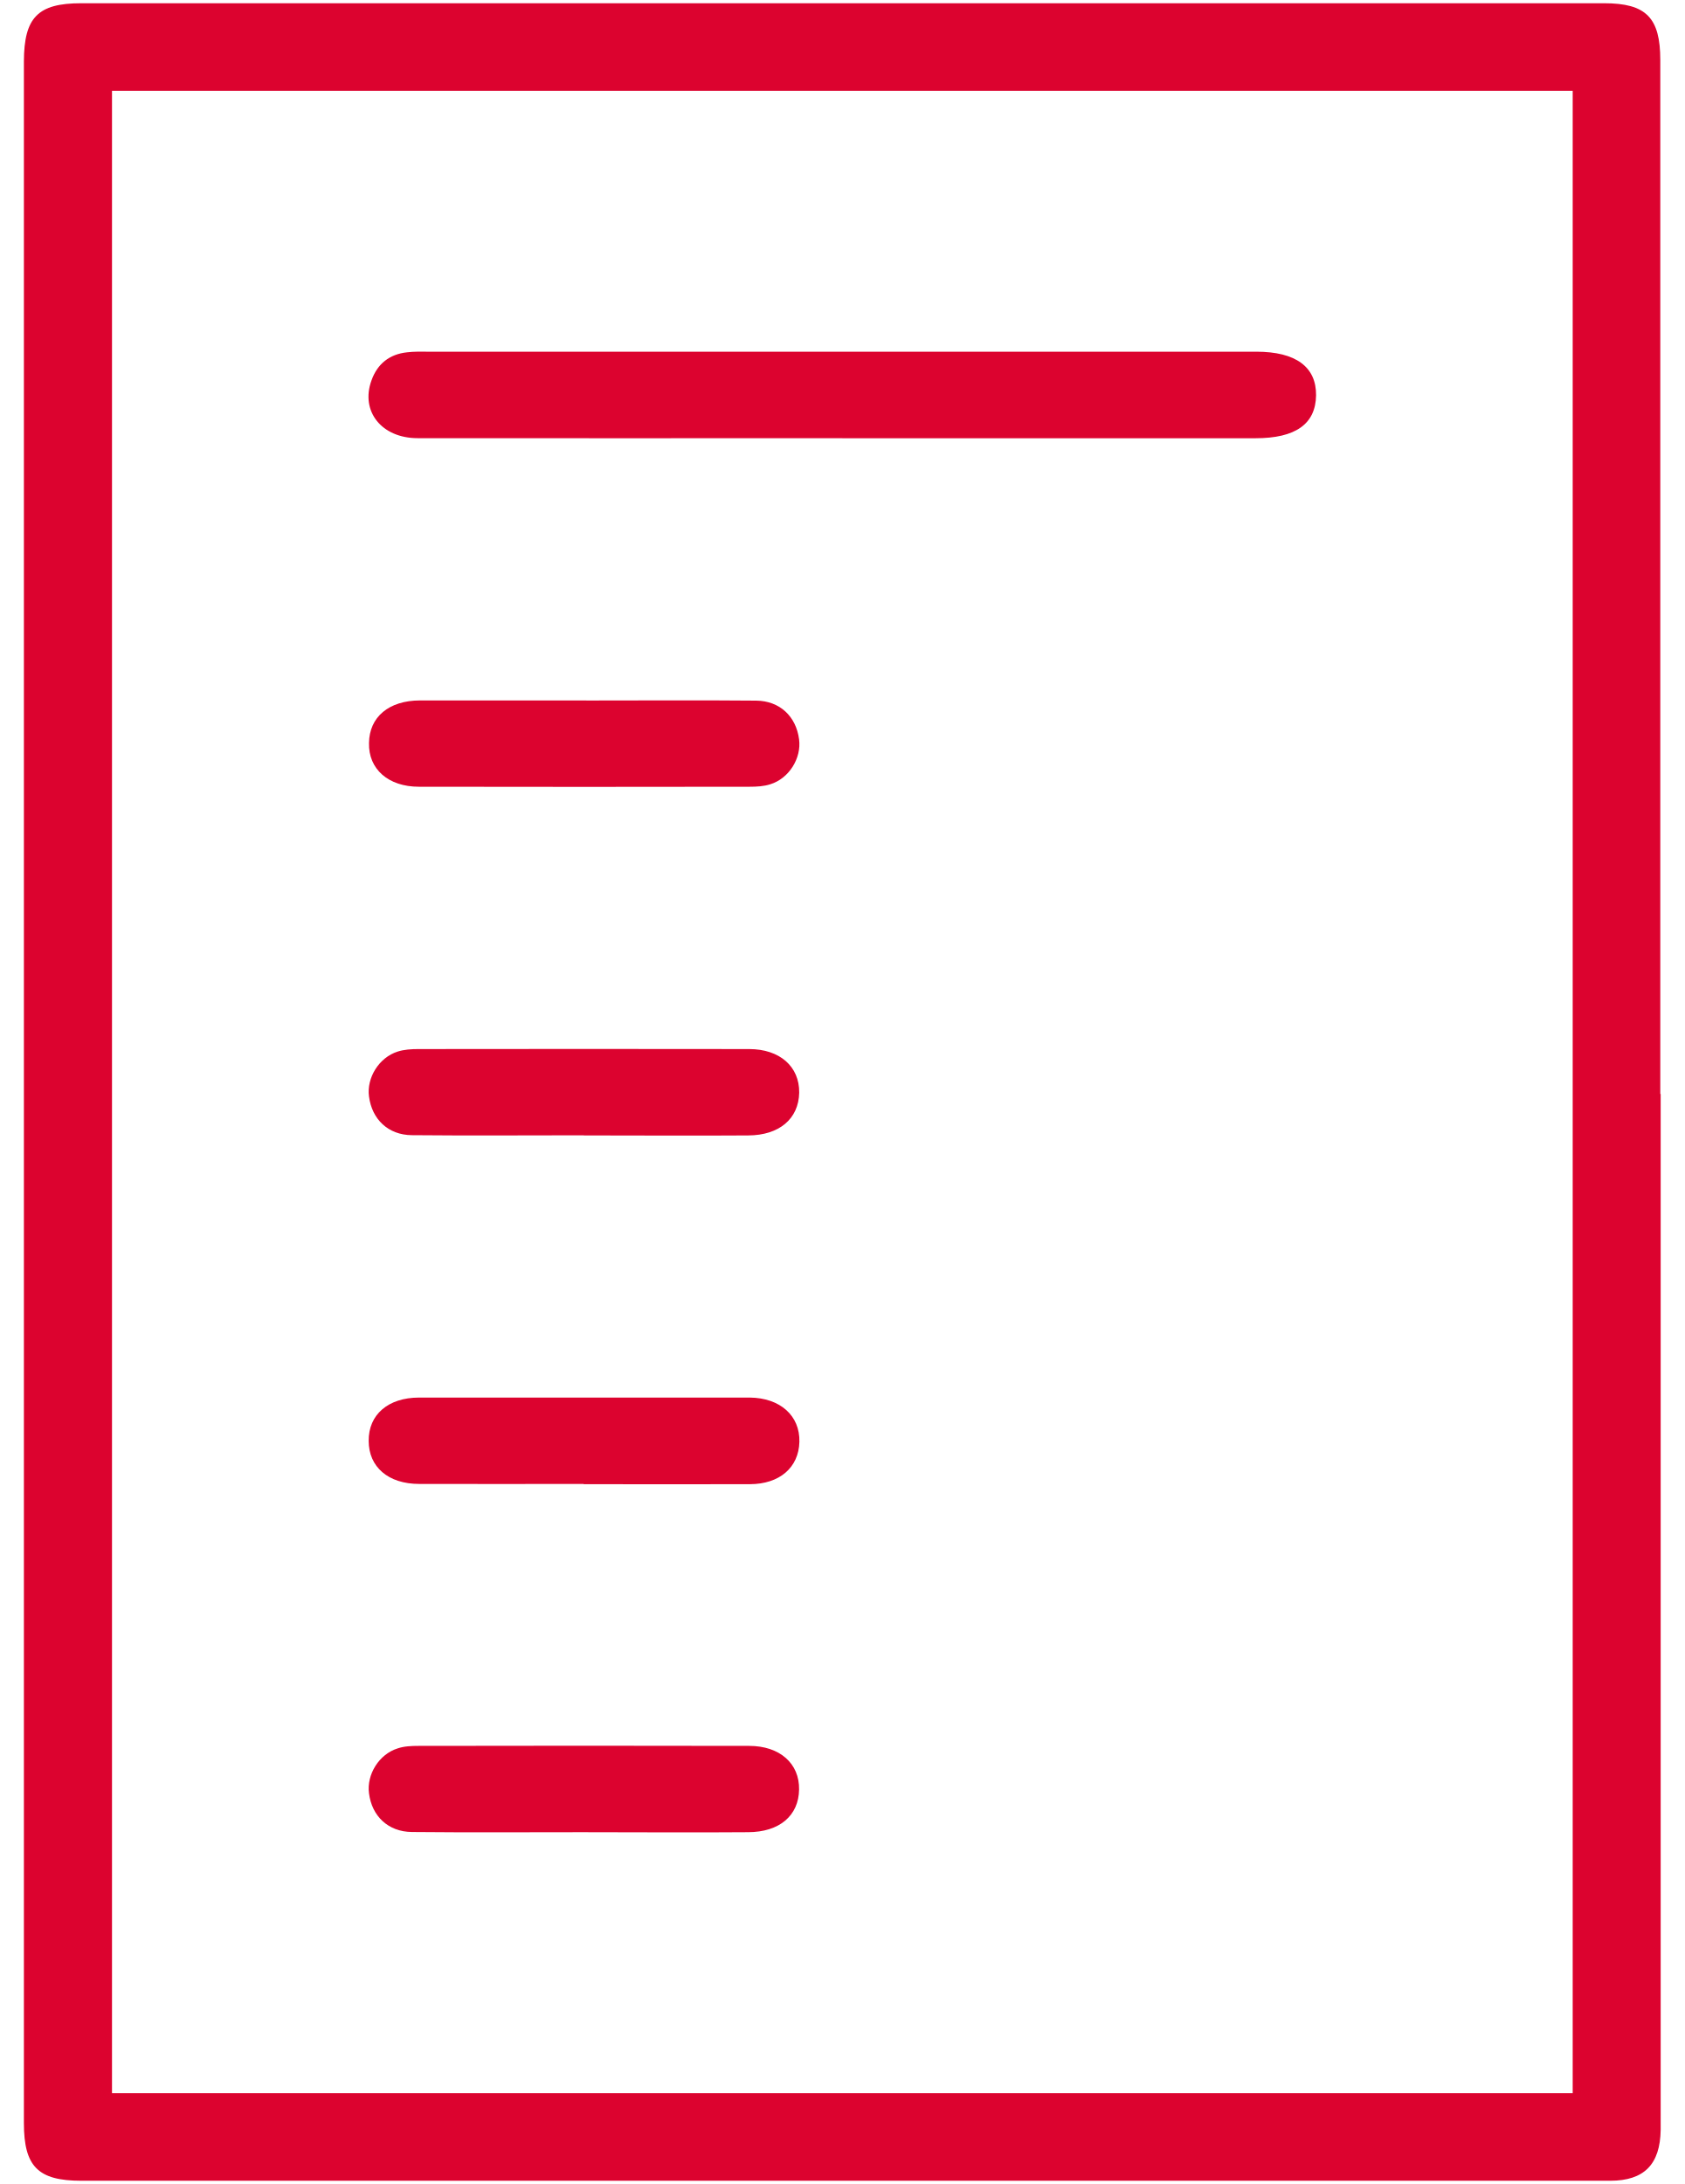
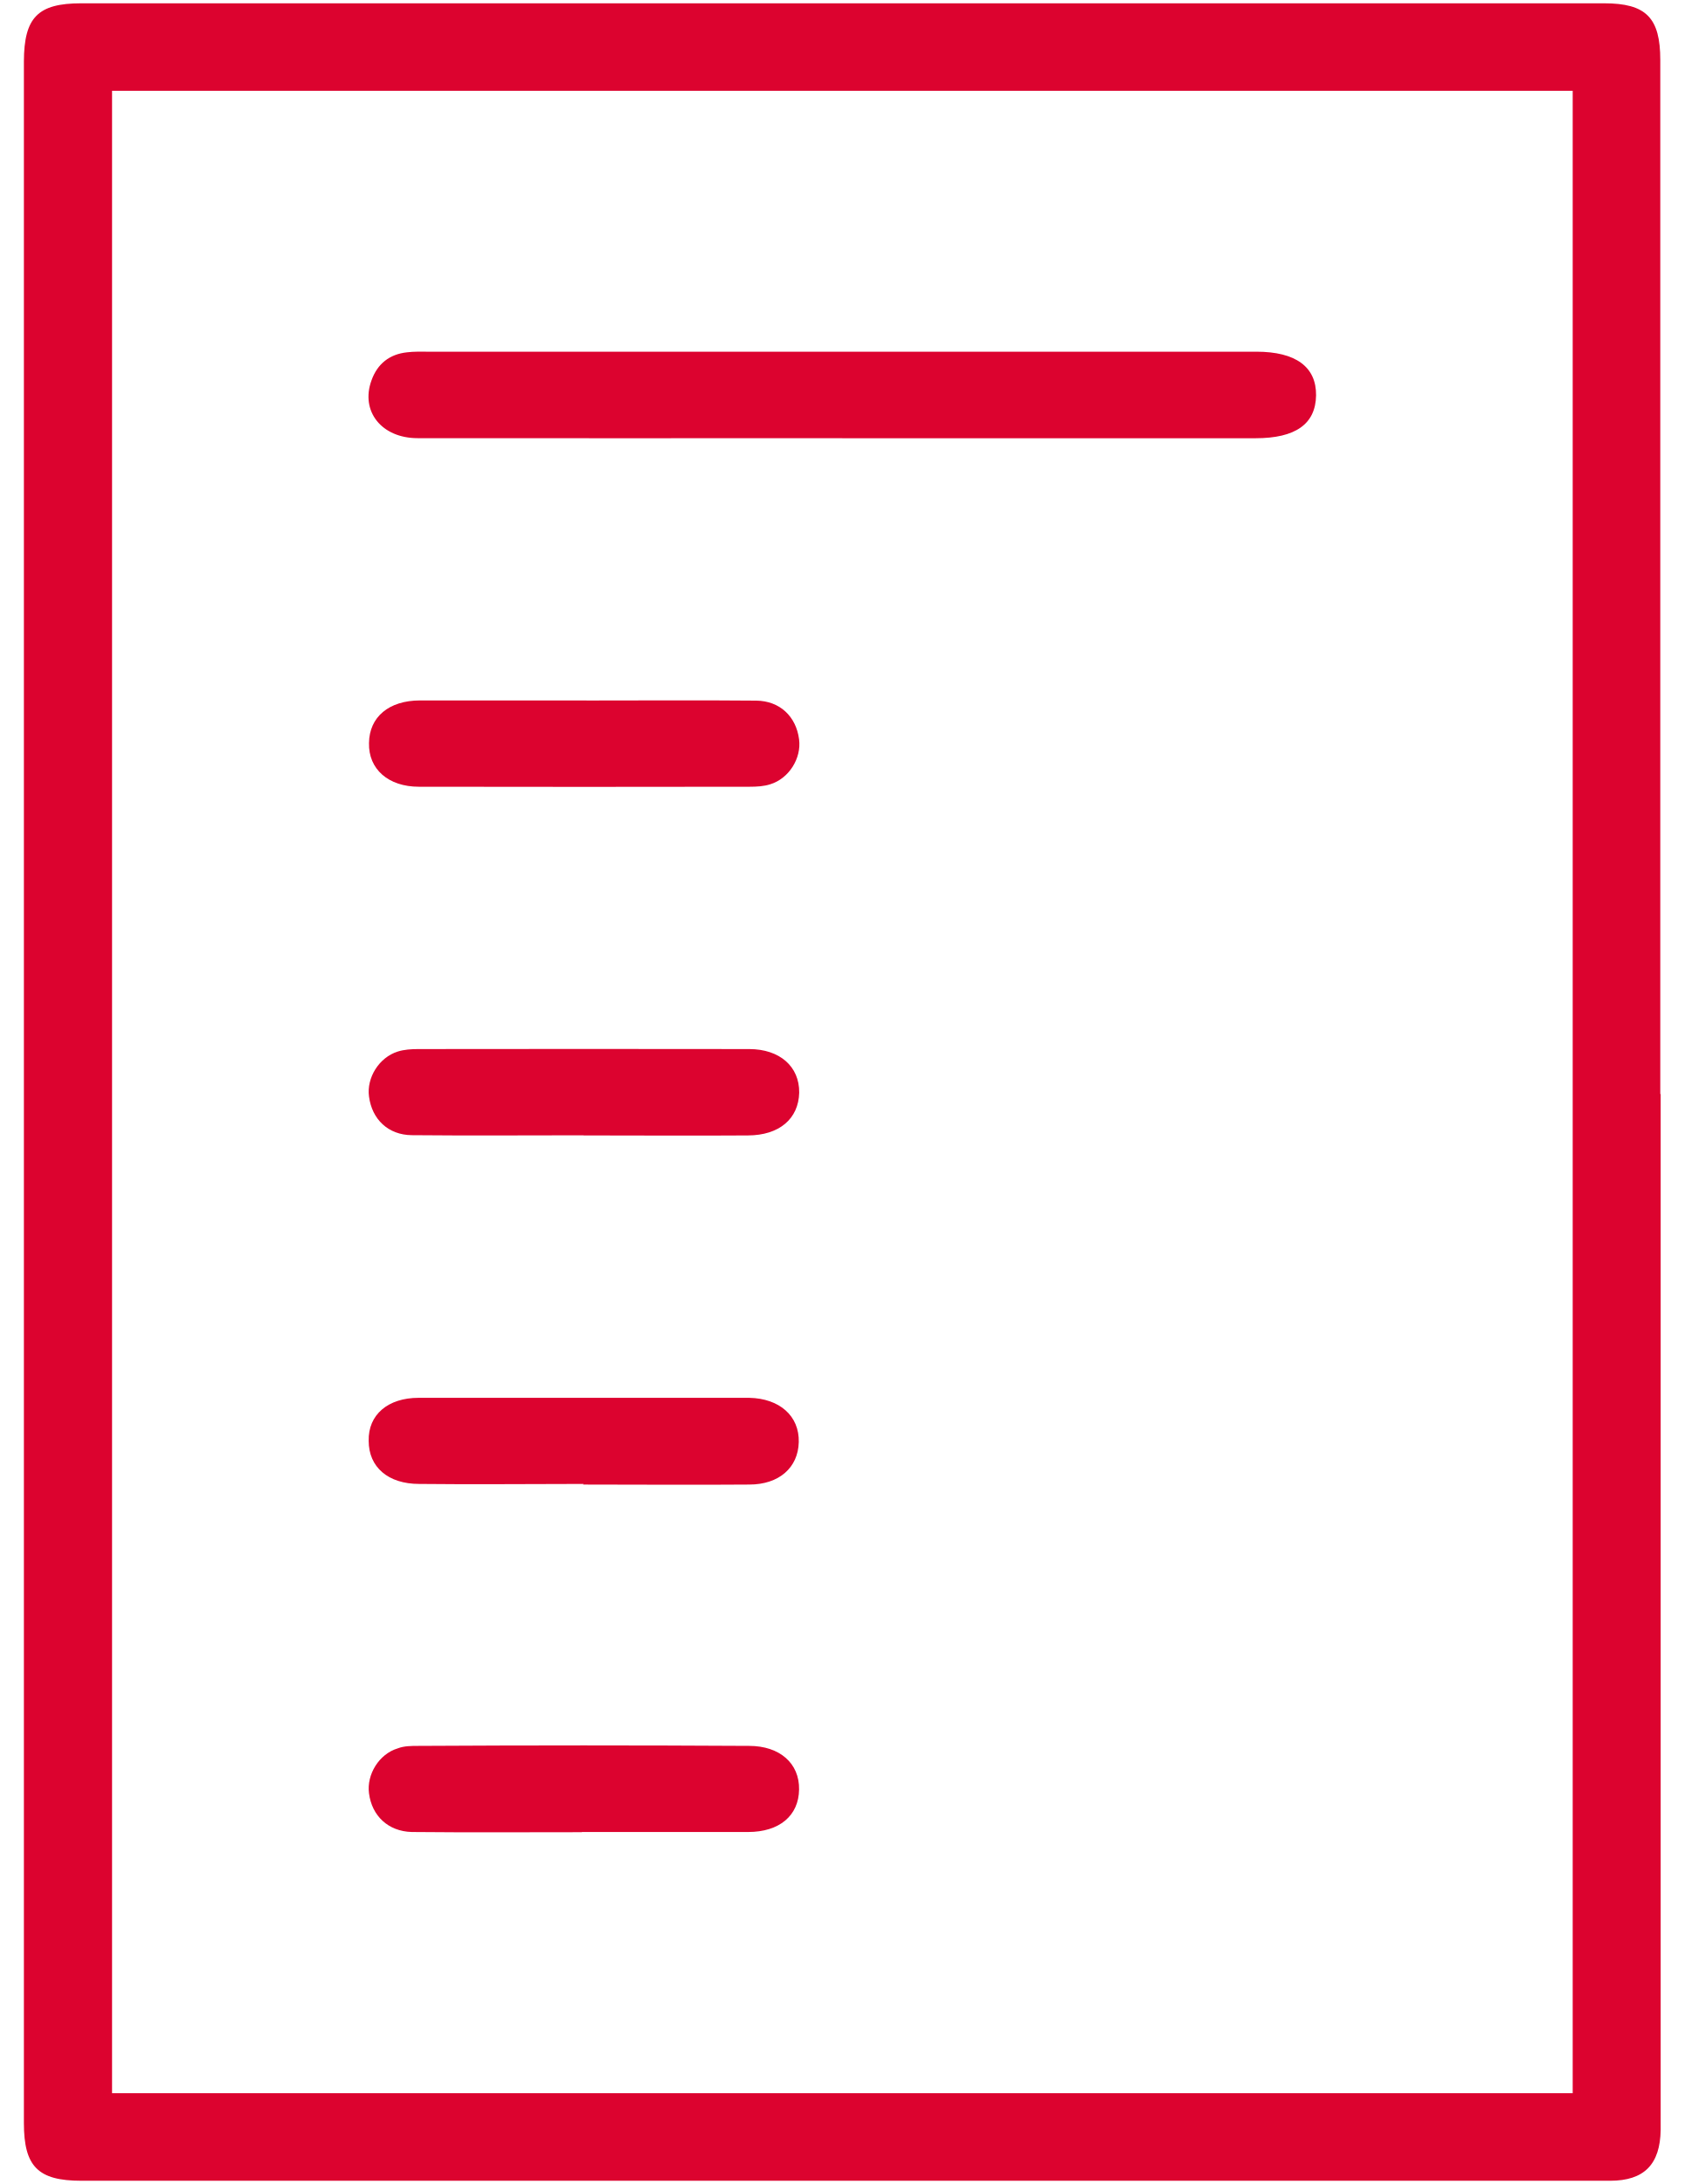
<svg xmlns="http://www.w3.org/2000/svg" width="27" height="35" viewBox="0, 0, 27, 35">
  <g fill="#DC032F">
-     <path d="M1.796 33.545h23.41V1.455H1.795v32.09zm24.82-16.013v16.6c-.008.554-.265.816-.81.816H1.303c-.693 0-.92-.227-.92-.925V.983C.386.28.606.052 1.3.052h24.41c.672 0 .9.23.9.91v16.57zM13.5 7.022c-2.267 0-4.536.003-6.806 0-.58 0-.92-.433-.74-.926.095-.267.29-.42.57-.45.11-.014.22-.01.334-.01h13.277c.633 0 .963.244.958.7-.007.46-.33.687-.97.687H13.5m-4.108 4.203c.91 0 1.818-.006 2.728.002.38.004.64.255.687.62.04.302-.16.627-.46.72-.104.034-.22.04-.33.04-1.77.003-3.536.003-5.303 0-.49 0-.81-.282-.8-.7.005-.418.318-.682.817-.683h2.666v.005zm-.03 6.968c-.92 0-1.84.007-2.76-.002-.38-.003-.64-.253-.688-.62-.04-.3.16-.625.46-.72.103-.033.22-.04.33-.04 1.77-.002 3.534-.003 5.303 0 .49 0 .807.28.802.698-.008.42-.32.684-.817.686-.88.006-1.76 0-2.637 0zm-.006 5.587c-.88 0-1.76.003-2.637 0-.497 0-.81-.272-.81-.69-.004-.42.312-.693.805-.694h5.304c.485.005.805.29.794.71-.01.41-.317.677-.793.678-.89.003-1.777 0-2.666 0" />
-     <path d="M9.33 29.362c-.91 0-1.82.006-2.73-.003-.38-.004-.64-.255-.686-.62-.04-.3.16-.627.46-.72.103-.035.22-.04.33-.04 1.768-.003 3.536-.004 5.303 0 .49 0 .808.282.8.7-.006.42-.317.682-.817.683-.89.007-1.78 0-2.667 0z" />
+     <path d="M1.796 33.545h23.41V1.455H1.796v32.09zm24.82-16.013v16.6c-.008.554-.265.816-.81.816H1.303c-.693 0-.92-.227-.92-.925V.983C.386.28.606.053 1.3.053h24.41c.672 0 .9.23.9.91v16.57zM13.5 7.022c-2.267 0-4.536.003-6.806 0-.58 0-.92-.433-.74-.926.095-.267.29-.42.57-.45.11-.014.22-.01.334-.01h13.277c.633 0 .963.244.958.7-.007.46-.33.687-.97.687H13.5m-4.108 4.203c.91 0 1.818-.006 2.728.002.38.004.64.255.687.62.04.302-.16.627-.46.72-.104.034-.22.04-.33.04-1.77.003-3.536.003-5.303 0-.49 0-.81-.282-.8-.7.005-.418.318-.682.817-.683H9.4v.005zm-.03 6.968c-.92 0-1.84.007-2.76-.002-.38-.003-.64-.253-.688-.62-.04-.3.16-.625.46-.72.103-.033.22-.04.33-.04 1.77-.002 3.534-.003 5.303 0 .49 0 .807.28.802.698-.01.42-.32.684-.82.686-.88.006-1.76 0-2.64 0zm-.006 5.587c-.88 0-1.76.01-2.637 0-.5 0-.81-.27-.81-.69-.01-.42.31-.69.8-.69h5.3c.484.01.804.29.793.71-.01.41-.317.68-.793.68-.89.007-1.777 0-2.666 0" />
+     <path d="M9.33 29.362c-.91 0-1.82.006-2.73-.003-.38-.01-.64-.26-.686-.62-.04-.3.16-.63.46-.72.103-.04.22-.04.33-.04 1.768-.01 3.536-.01 5.303 0 .49 0 .808.28.8.7-.006.42-.317.68-.817.68H9.323z" />
  </g>
</svg>
